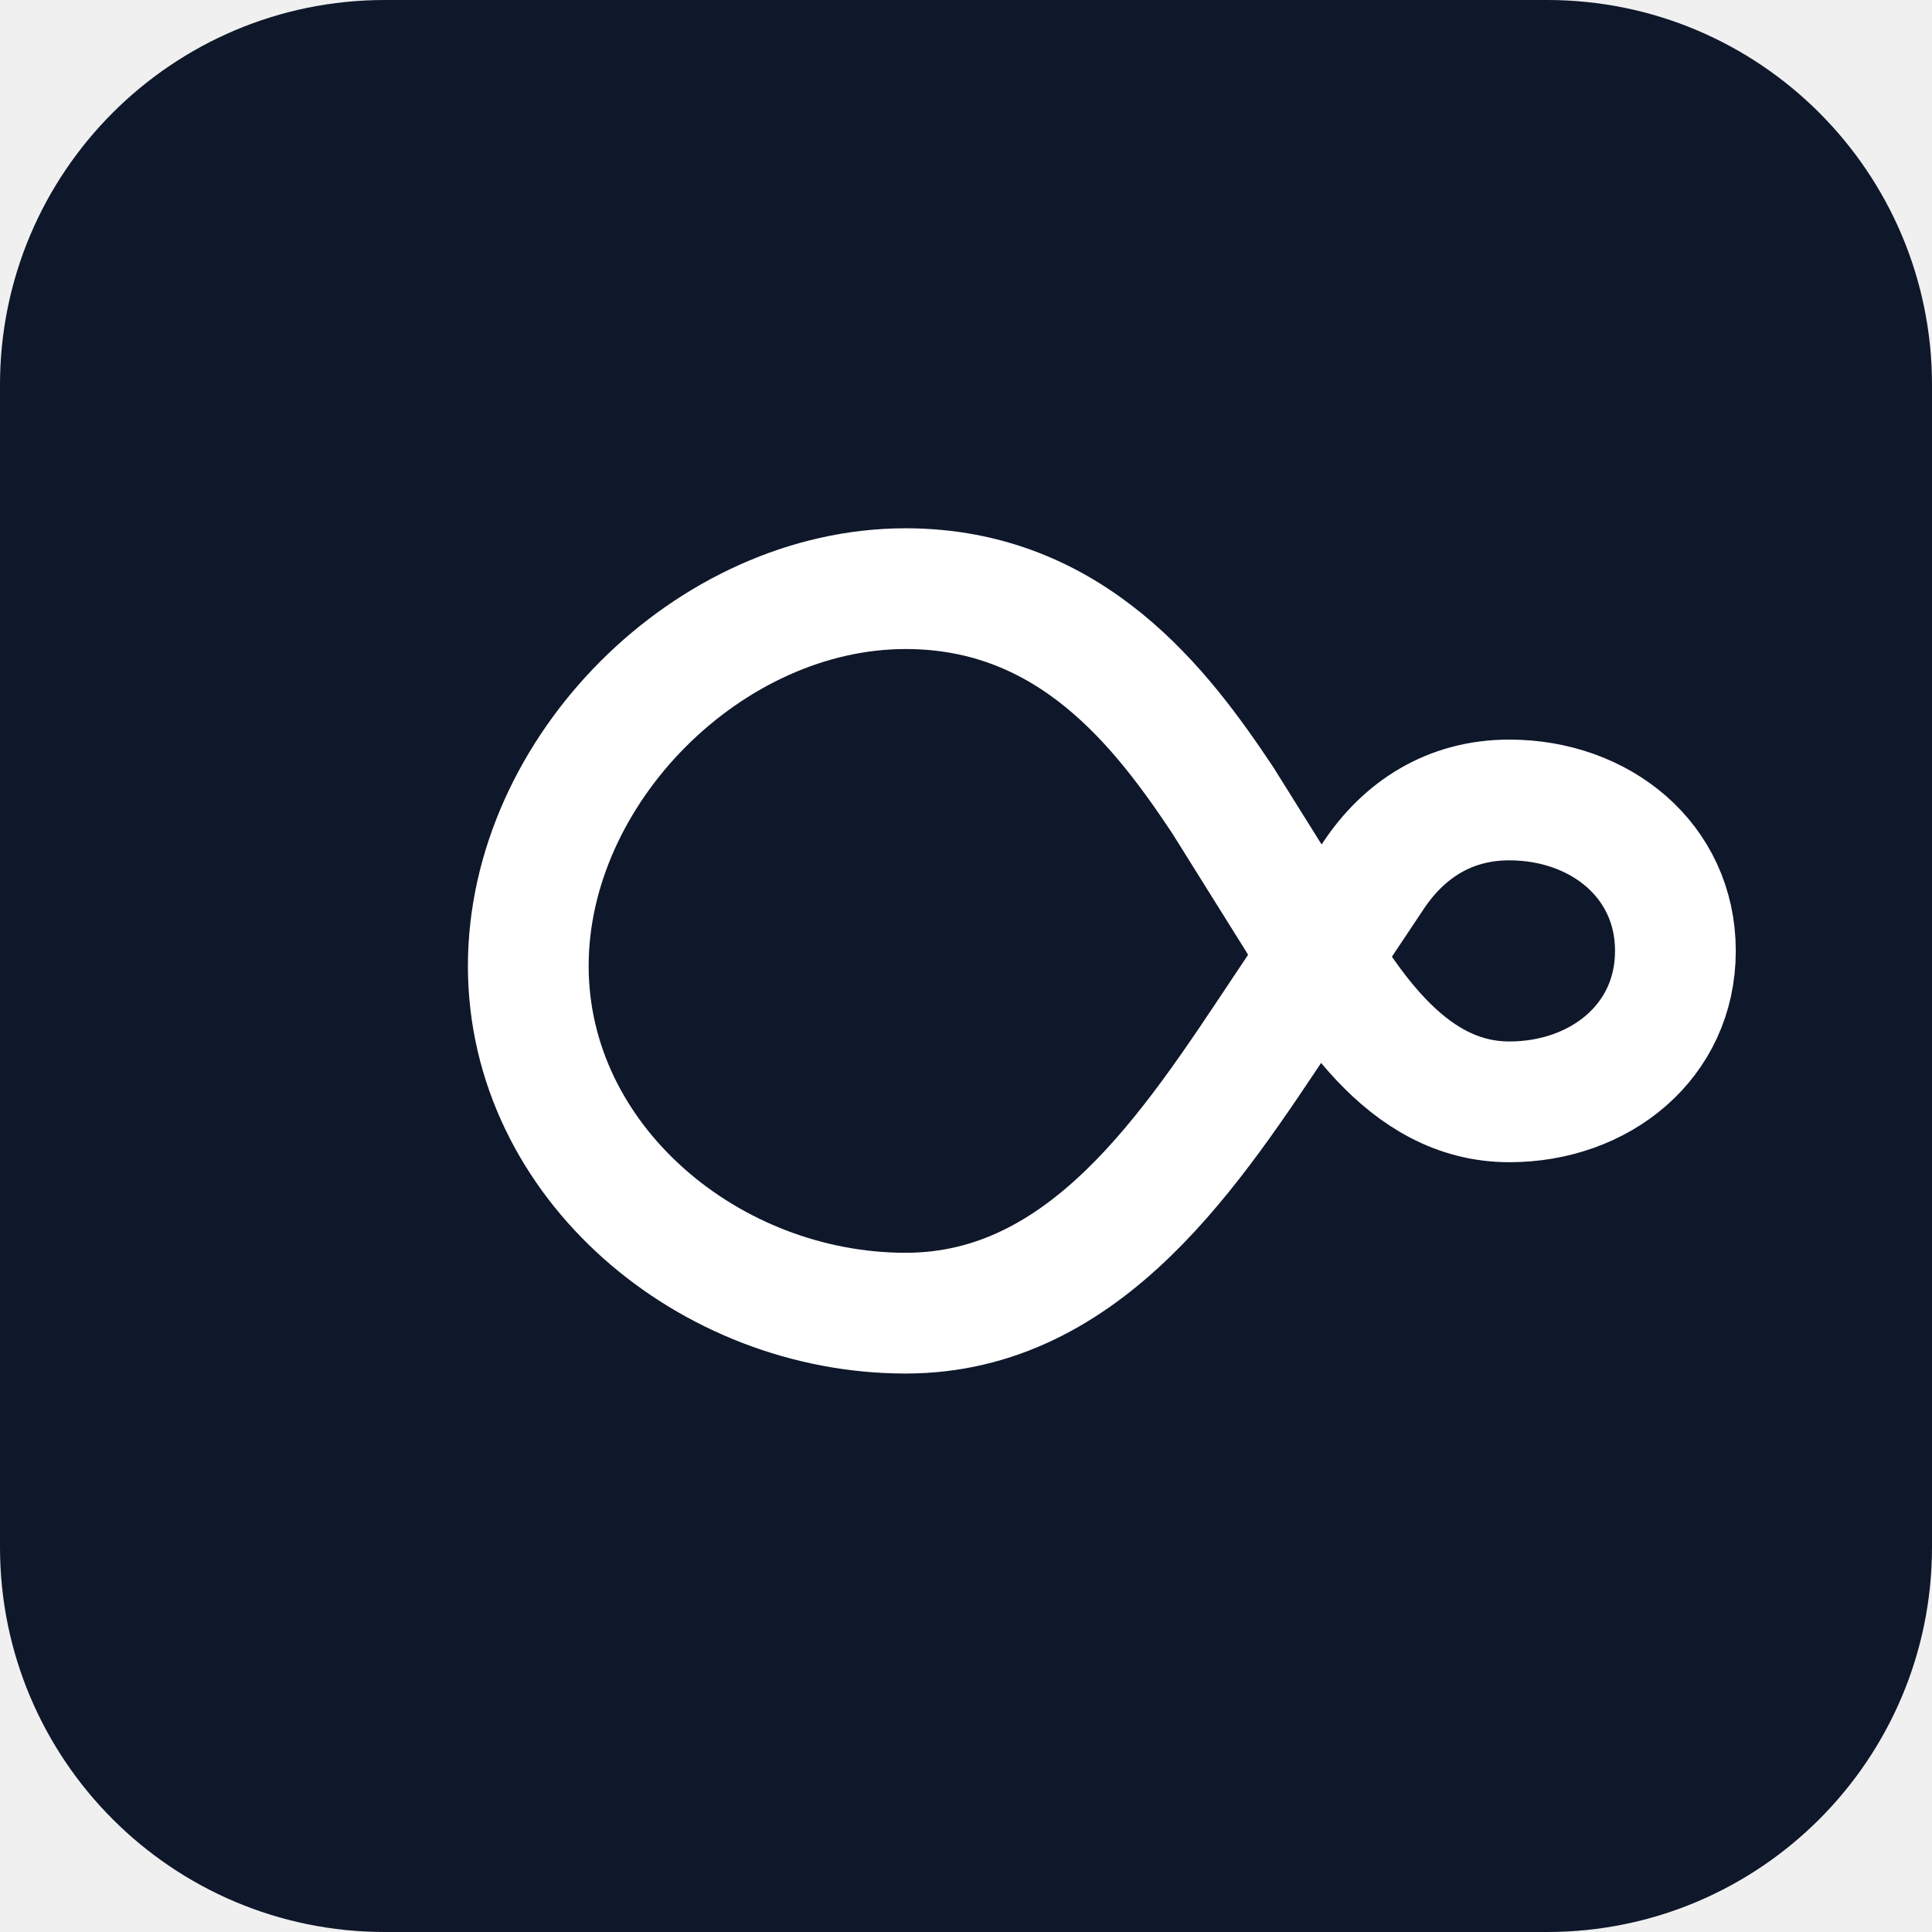
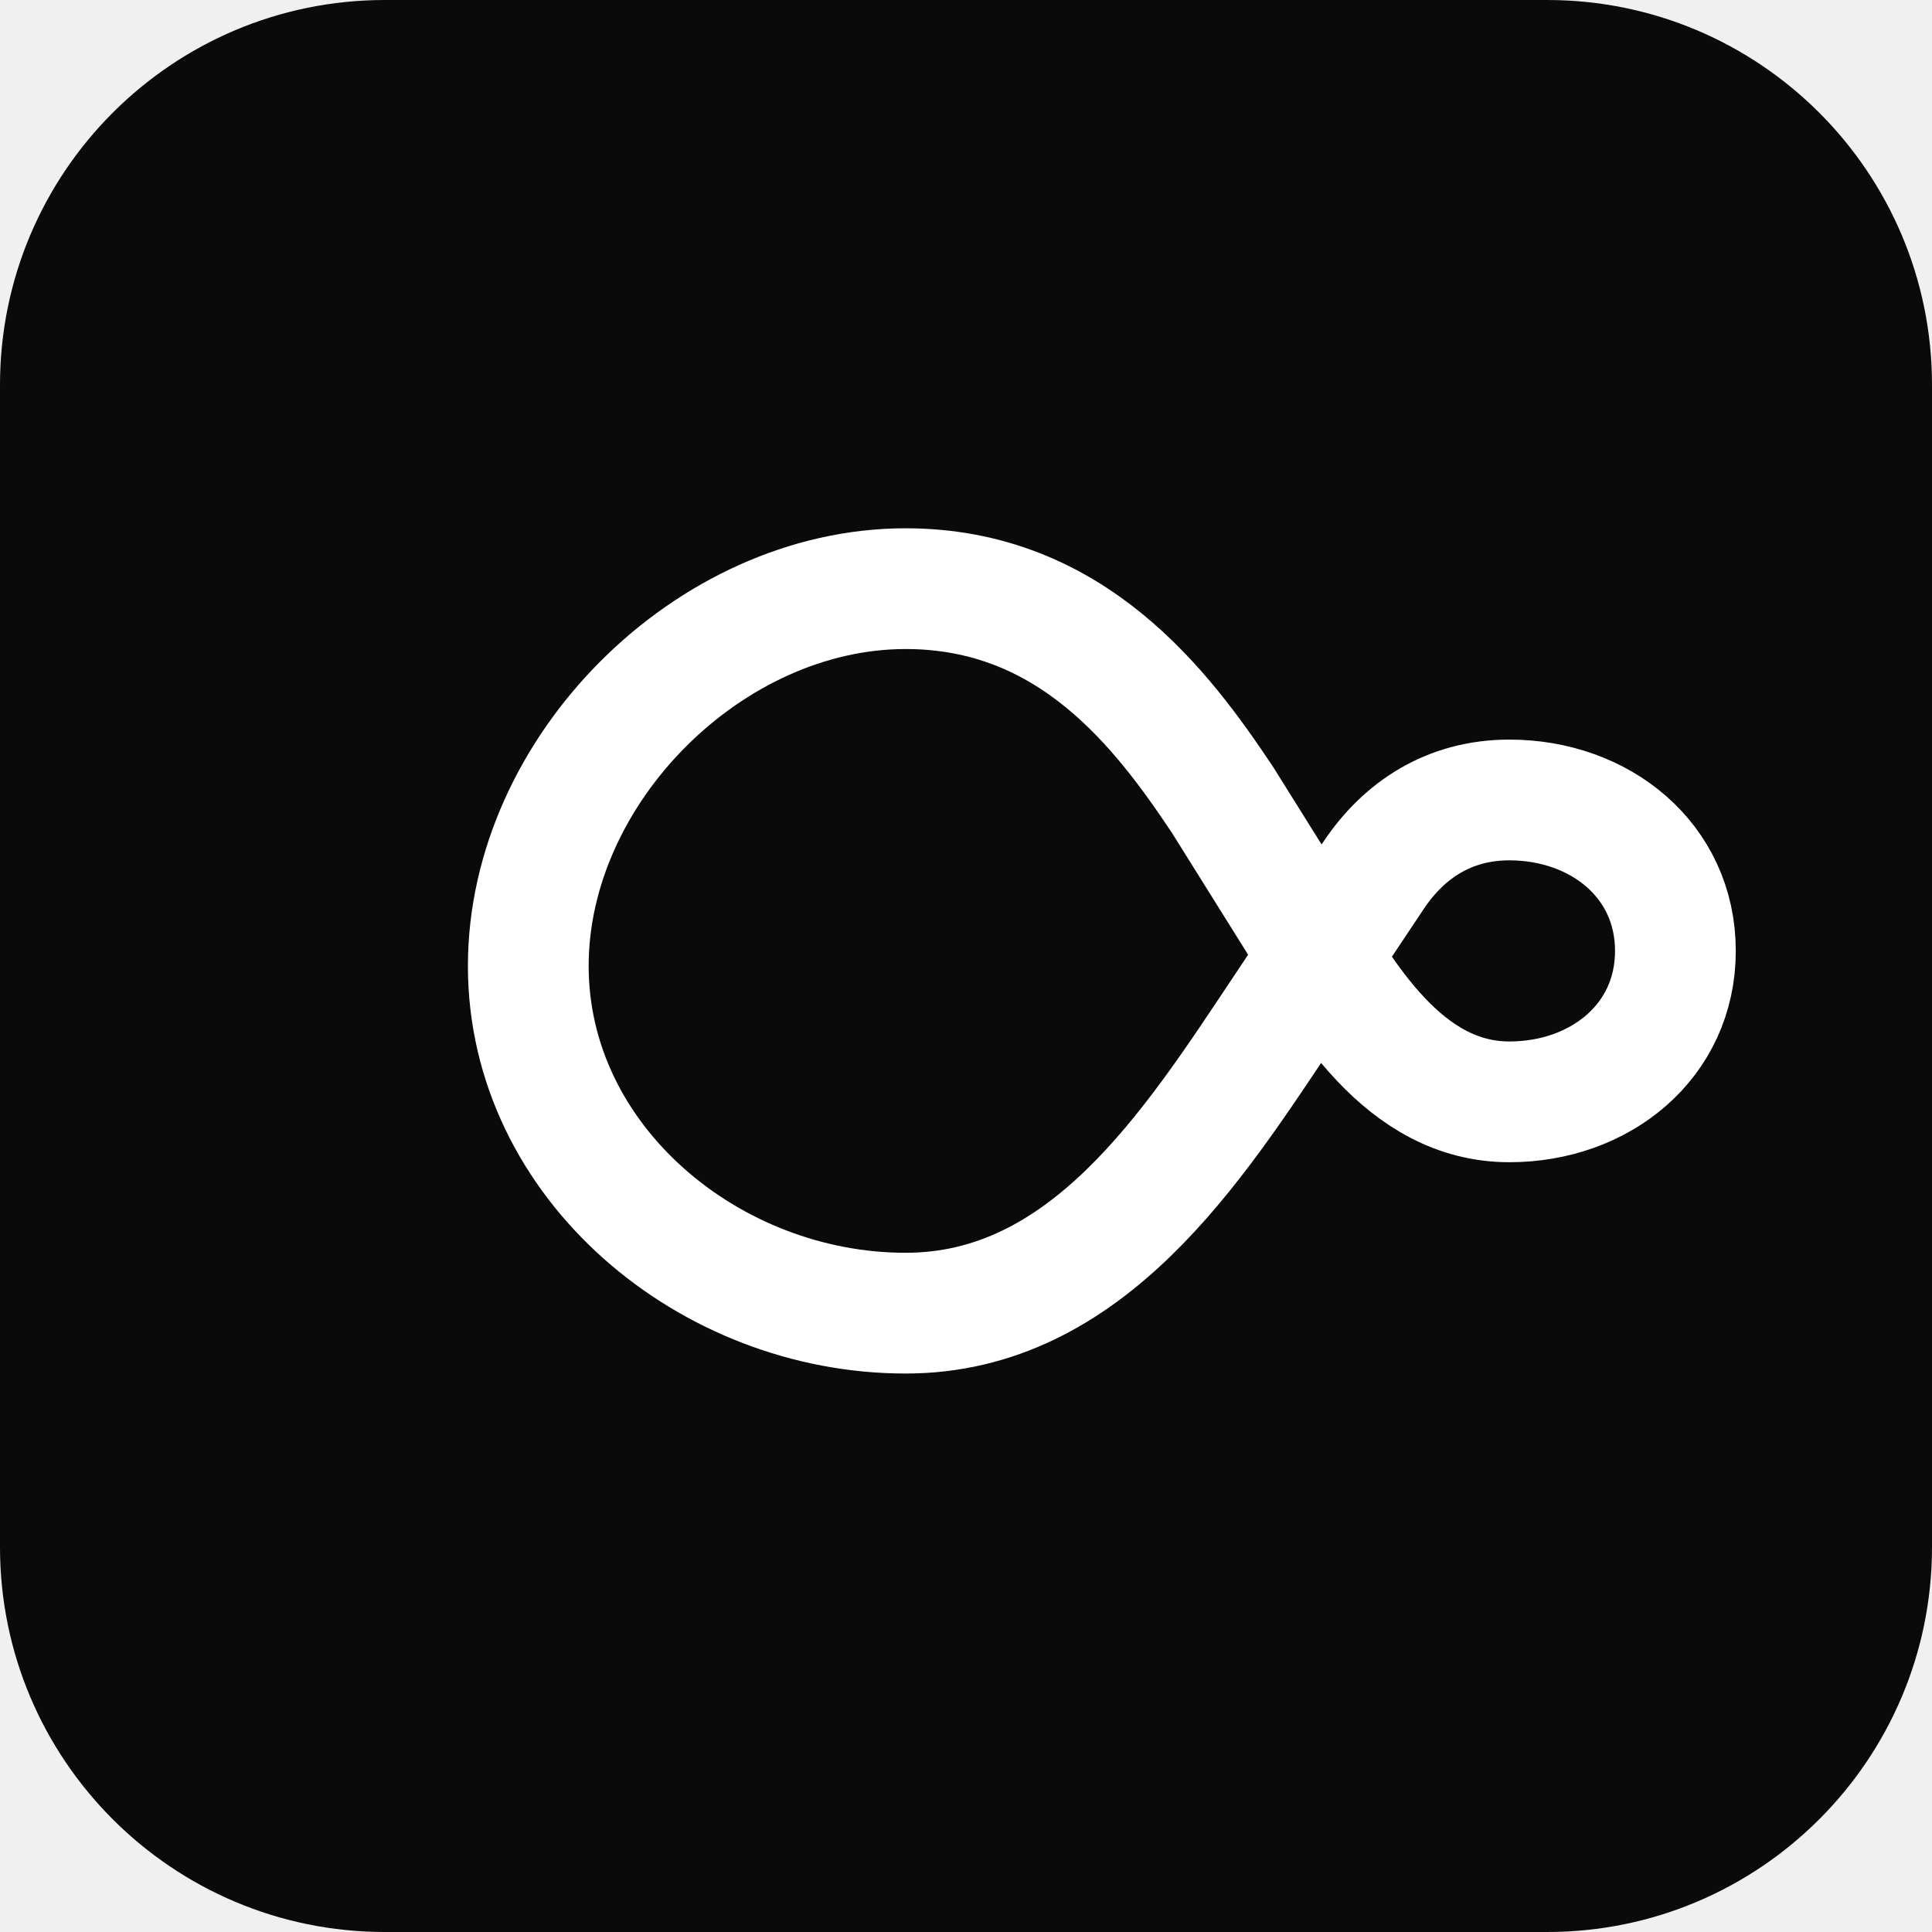
<svg xmlns="http://www.w3.org/2000/svg" width="512" height="512" viewBox="0 0 512 512">
-   <rect width="512" height="512" rx="102" fill="#0f172a" />
+   <rect width="512" height="512" rx="102" fill="#0a0a0a" />
  <path d="M140 256C140 204 188 156 240 156C284 156 308 188 324 212L344 244C356 264 372 292 400 292C424 292 444 276 444 252C444 228 424 212 400 212C384 212 372 220 364 232L340 268C316 304 288 348 240 348C188 348 140 308 140 256Z" stroke="white" stroke-width="32" stroke-linecap="round" stroke-linejoin="round" fill="none" />
</svg>
